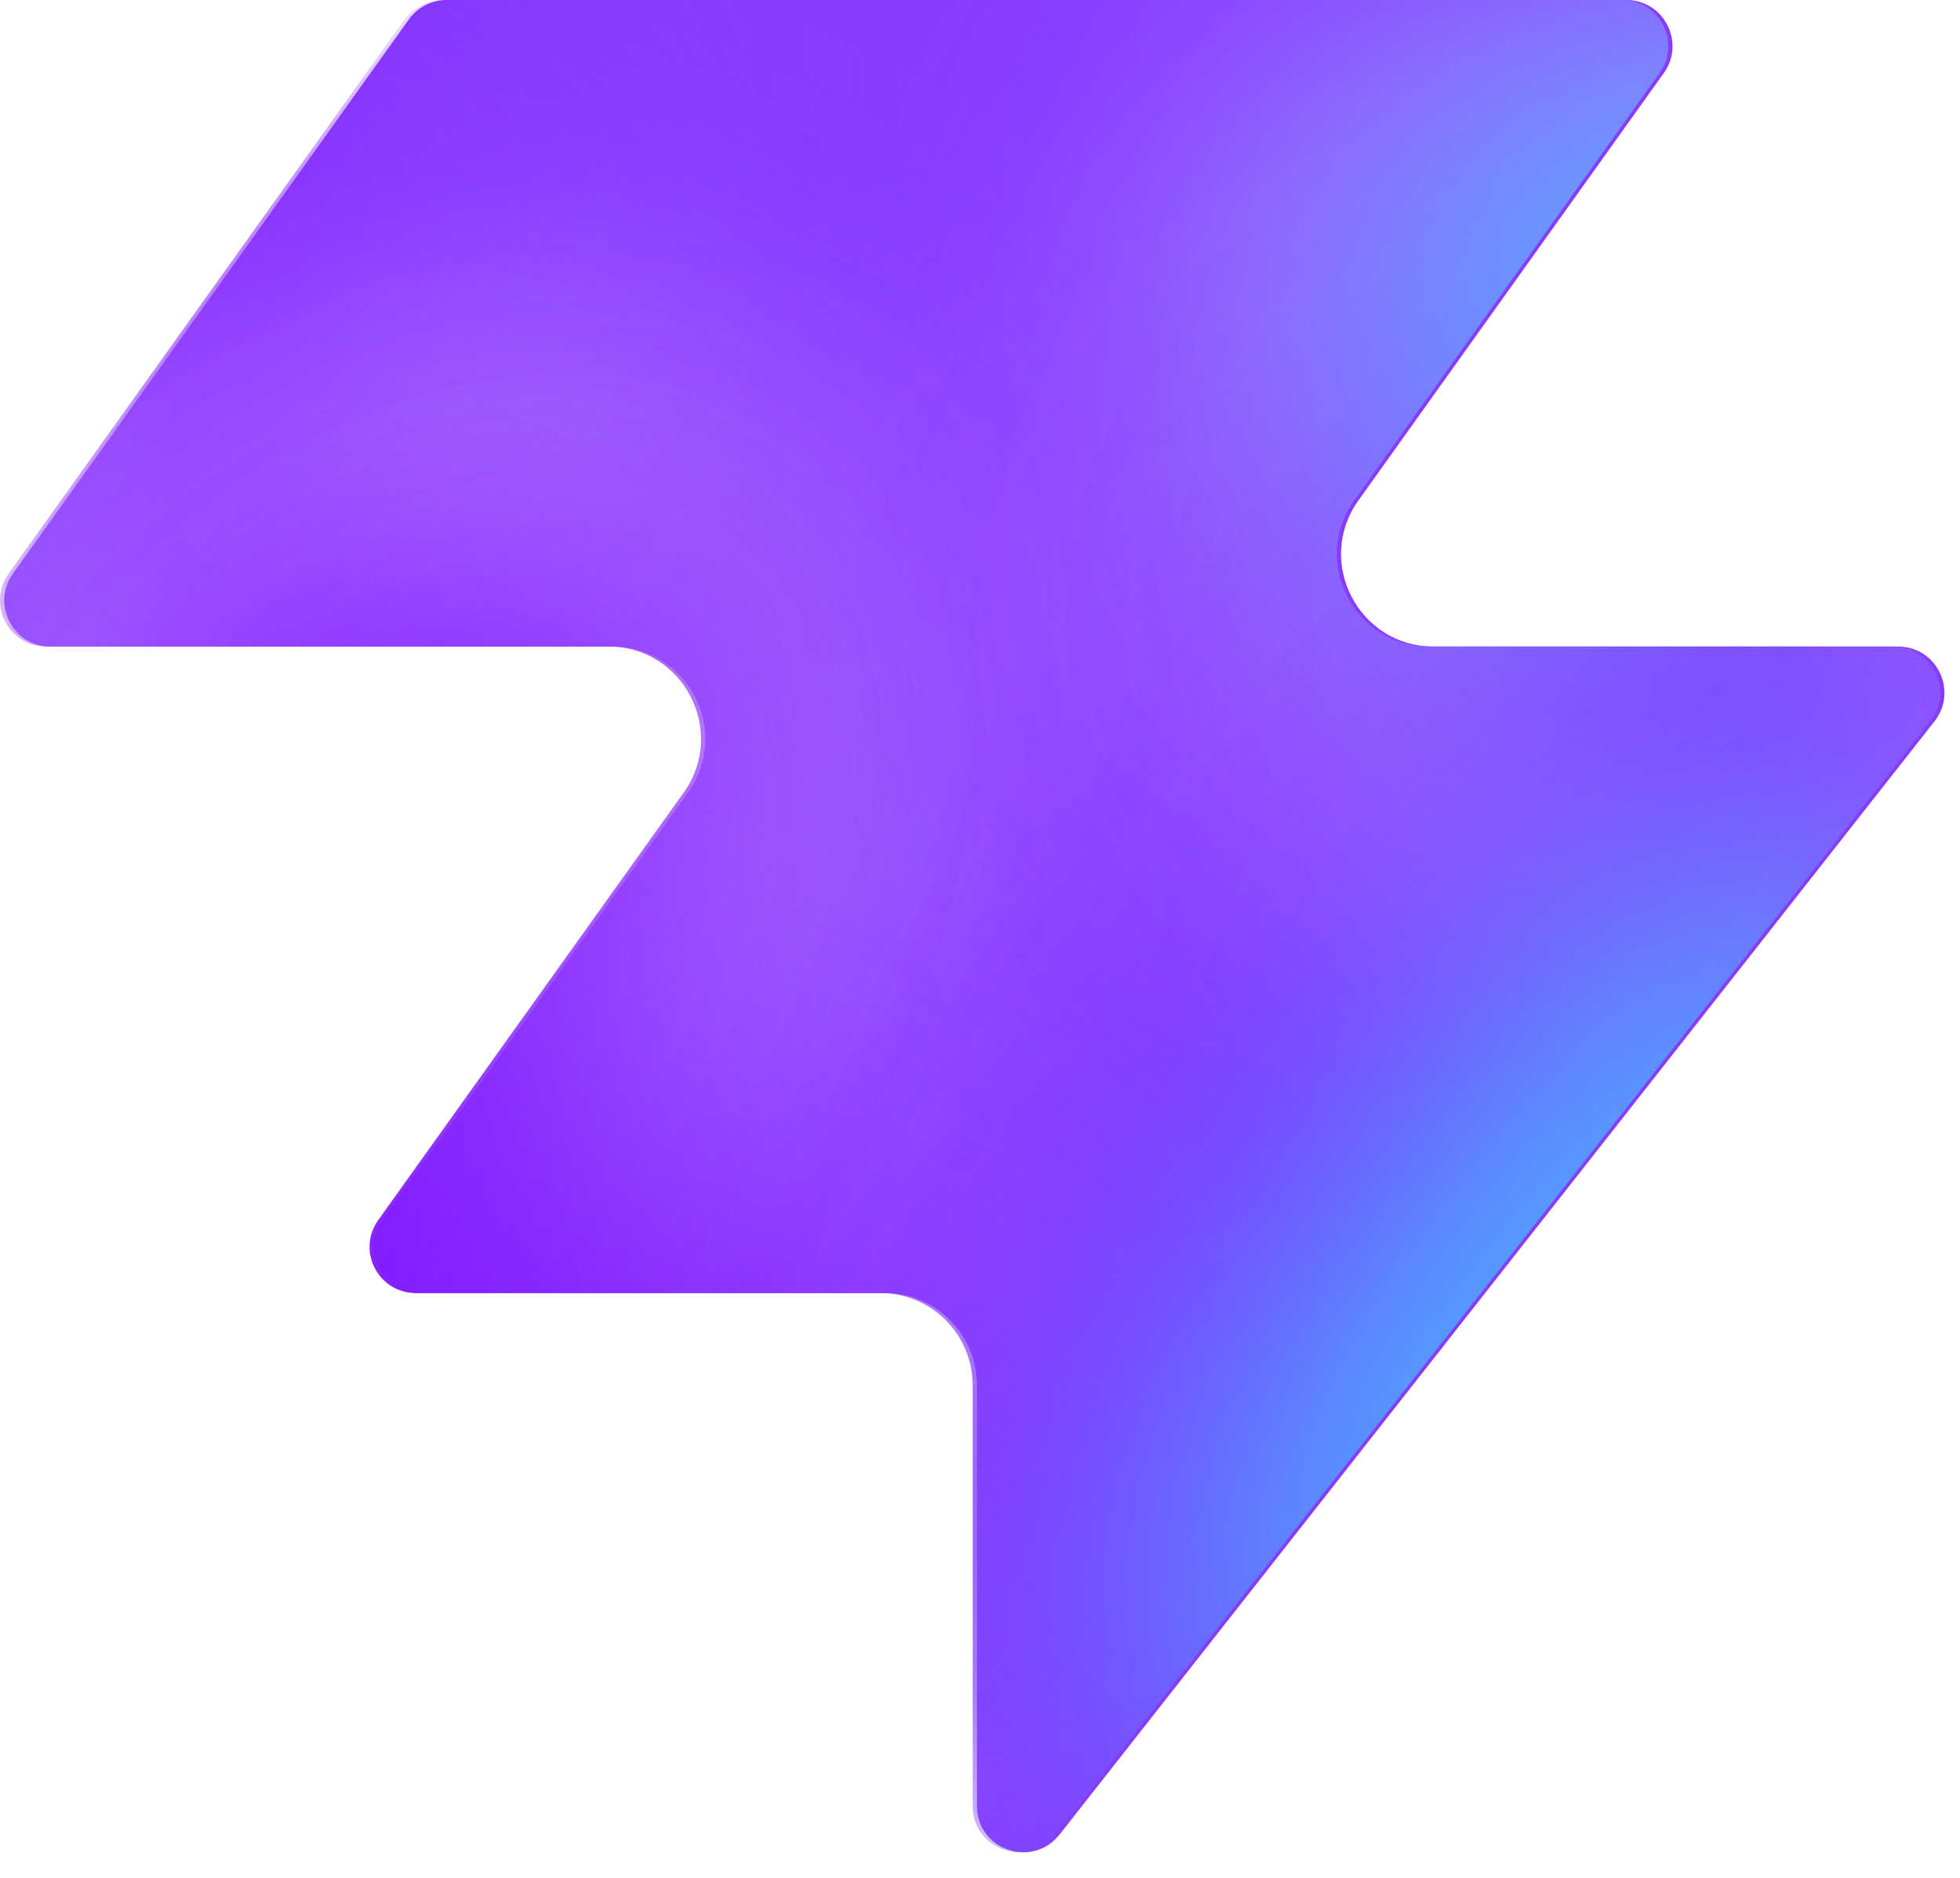
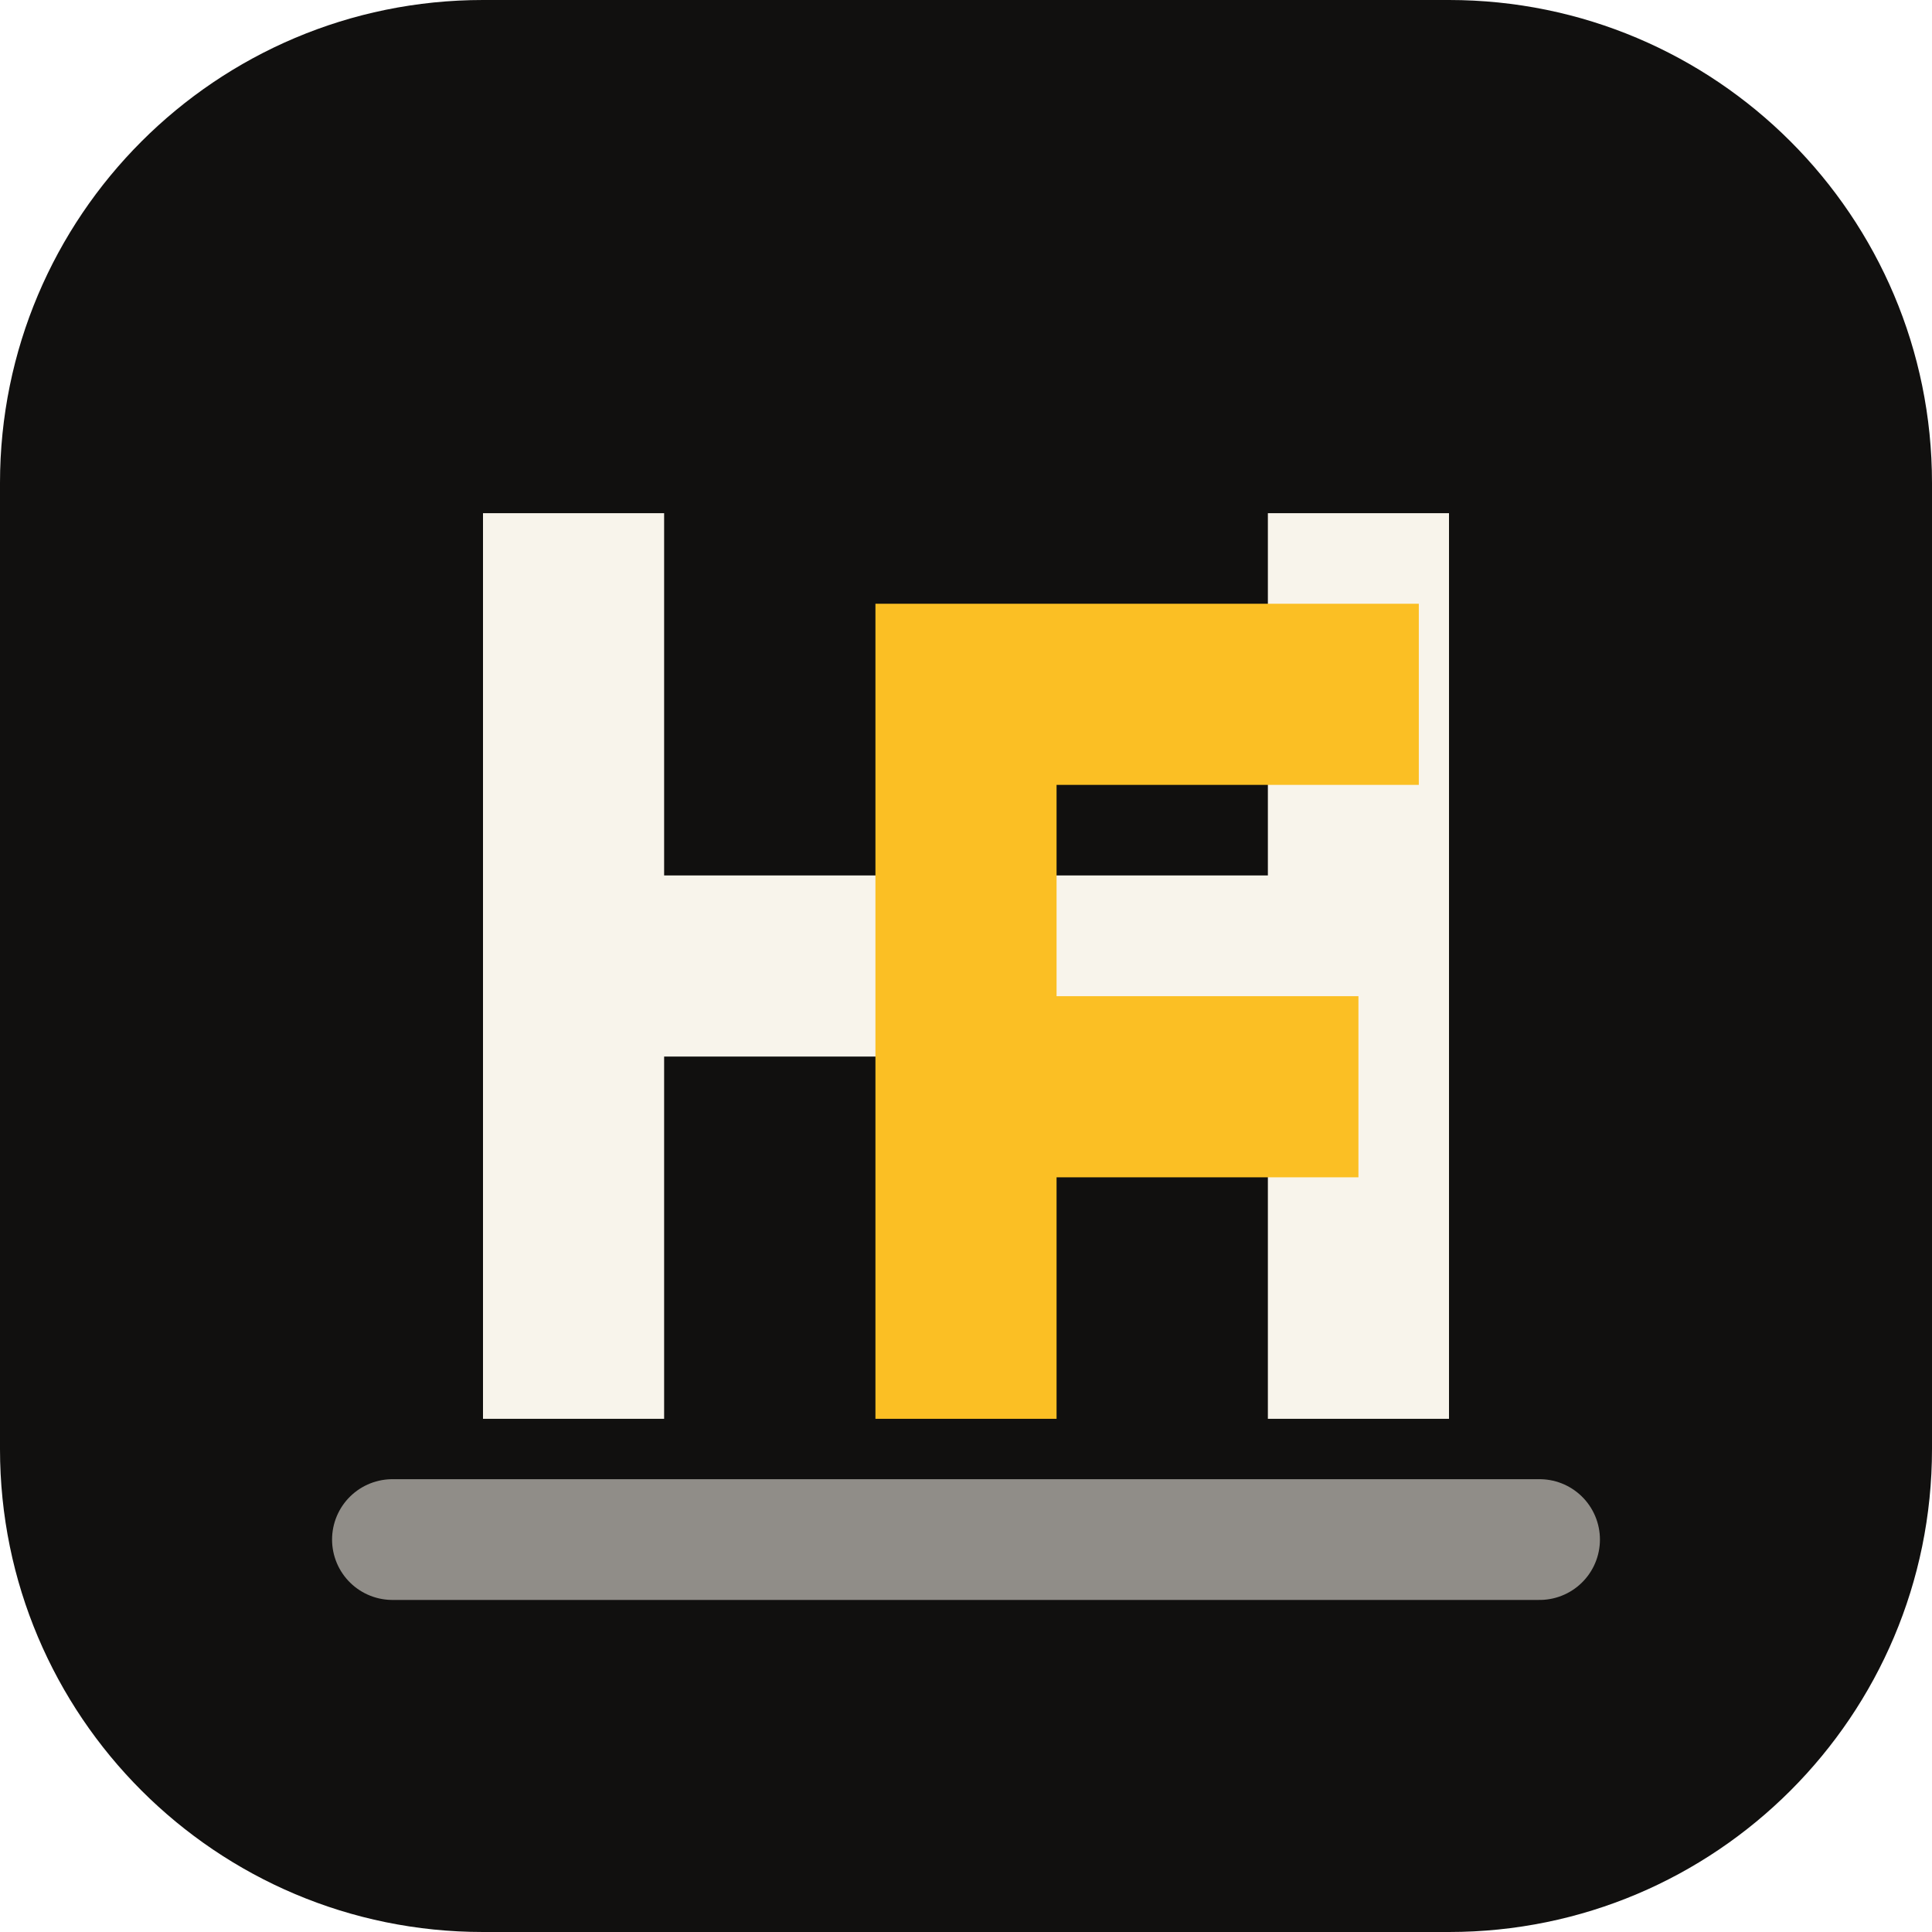
- <svg xmlns="http://www.w3.org/2000/svg" width="48" height="46" fill="none" viewBox="0 0 48 46">
-   <path fill="#863bff" d="M25.946 44.938c-.664.845-2.021.375-2.021-.698V33.937a2.26 2.26 0 0 0-2.262-2.262H10.287c-.92 0-1.456-1.04-.92-1.788l7.48-10.471c1.07-1.497 0-3.578-1.842-3.578H1.237c-.92 0-1.456-1.04-.92-1.788L10.013.474c.214-.297.556-.474.92-.474h28.894c.92 0 1.456 1.04.92 1.788l-7.48 10.471c-1.07 1.498 0 3.579 1.842 3.579h11.377c.943 0 1.473 1.088.89 1.83L25.947 44.94z" style="fill:#863bff;fill:color(display-p3 .525 .23 1);fill-opacity:1" />
-   <mask id="a" width="48" height="46" x="0" y="0" maskUnits="userSpaceOnUse" style="mask-type:alpha">
-     <path fill="#000" d="M25.842 44.938c-.664.844-2.021.375-2.021-.698V33.937a2.26 2.26 0 0 0-2.262-2.262H10.183c-.92 0-1.456-1.04-.92-1.788l7.48-10.471c1.07-1.498 0-3.579-1.842-3.579H1.133c-.92 0-1.456-1.04-.92-1.787L9.91.473c.214-.297.556-.474.92-.474h28.894c.92 0 1.456 1.04.92 1.788l-7.48 10.471c-1.07 1.498 0 3.578 1.842 3.578h11.377c.943 0 1.473 1.088.89 1.832L25.843 44.94z" style="fill:#000;fill-opacity:1" />
-   </mask>
-   <g mask="url(#a)">
-     <g filter="url(#b)">
-       <ellipse cx="5.508" cy="14.704" fill="#ede6ff" rx="5.508" ry="14.704" style="fill:#ede6ff;fill:color(display-p3 .927 .903 1);fill-opacity:1" transform="matrix(.00324 1 1 -.00324 -4.47 31.516)" />
-     </g>
-     <g filter="url(#c)">
-       <ellipse cx="10.399" cy="29.851" fill="#ede6ff" rx="10.399" ry="29.851" style="fill:#ede6ff;fill:color(display-p3 .927 .903 1);fill-opacity:1" transform="matrix(.00324 1 1 -.00324 -39.328 7.883)" />
-     </g>
-     <g filter="url(#d)">
-       <ellipse cx="5.508" cy="30.487" fill="#7e14ff" rx="5.508" ry="30.487" style="fill:#7e14ff;fill:color(display-p3 .492 .077 1);fill-opacity:1" transform="rotate(89.814 -25.913 -14.639)scale(1 -1)" />
-     </g>
-     <g filter="url(#e)">
-       <ellipse cx="5.508" cy="30.599" fill="#7e14ff" rx="5.508" ry="30.599" style="fill:#7e14ff;fill:color(display-p3 .492 .077 1);fill-opacity:1" transform="rotate(89.814 -32.644 -3.334)scale(1 -1)" />
-     </g>
-     <g filter="url(#f)">
-       <ellipse cx="5.508" cy="30.599" fill="#7e14ff" rx="5.508" ry="30.599" style="fill:#7e14ff;fill:color(display-p3 .492 .077 1);fill-opacity:1" transform="matrix(.00324 1 1 -.00324 -34.34 30.47)" />
-     </g>
-     <g filter="url(#g)">
-       <ellipse cx="14.072" cy="22.078" fill="#ede6ff" rx="14.072" ry="22.078" style="fill:#ede6ff;fill:color(display-p3 .927 .903 1);fill-opacity:1" transform="rotate(93.35 24.506 48.493)scale(-1 1)" />
-     </g>
-     <g filter="url(#h)">
-       <ellipse cx="3.47" cy="21.501" fill="#7e14ff" rx="3.47" ry="21.501" style="fill:#7e14ff;fill:color(display-p3 .492 .077 1);fill-opacity:1" transform="rotate(89.009 28.708 47.59)scale(-1 1)" />
-     </g>
-     <g filter="url(#i)">
-       <ellipse cx="3.47" cy="21.501" fill="#7e14ff" rx="3.47" ry="21.501" style="fill:#7e14ff;fill:color(display-p3 .492 .077 1);fill-opacity:1" transform="rotate(89.009 28.708 47.59)scale(-1 1)" />
-     </g>
-     <g filter="url(#j)">
-       <ellipse cx=".387" cy="8.972" fill="#7e14ff" rx="4.407" ry="29.108" style="fill:#7e14ff;fill:color(display-p3 .492 .077 1);fill-opacity:1" transform="rotate(39.51 .387 8.972)" />
-     </g>
-     <g filter="url(#k)">
-       <ellipse cx="47.523" cy="-6.092" fill="#7e14ff" rx="4.407" ry="29.108" style="fill:#7e14ff;fill:color(display-p3 .492 .077 1);fill-opacity:1" transform="rotate(37.892 47.523 -6.092)" />
-     </g>
-     <g filter="url(#l)">
-       <ellipse cx="41.412" cy="6.333" fill="#47bfff" rx="5.971" ry="9.665" style="fill:#47bfff;fill:color(display-p3 .28 .748 1);fill-opacity:1" transform="rotate(37.892 41.412 6.333)" />
-     </g>
-     <g filter="url(#m)">
-       <ellipse cx="-1.879" cy="38.332" fill="#7e14ff" rx="4.407" ry="29.108" style="fill:#7e14ff;fill:color(display-p3 .492 .077 1);fill-opacity:1" transform="rotate(37.892 -1.88 38.332)" />
-     </g>
-     <g filter="url(#n)">
-       <ellipse cx="-1.879" cy="38.332" fill="#7e14ff" rx="4.407" ry="29.108" style="fill:#7e14ff;fill:color(display-p3 .492 .077 1);fill-opacity:1" transform="rotate(37.892 -1.88 38.332)" />
-     </g>
-     <g filter="url(#o)">
-       <ellipse cx="35.651" cy="29.907" fill="#7e14ff" rx="4.407" ry="29.108" style="fill:#7e14ff;fill:color(display-p3 .492 .077 1);fill-opacity:1" transform="rotate(37.892 35.651 29.907)" />
-     </g>
-     <g filter="url(#p)">
-       <ellipse cx="38.418" cy="32.4" fill="#47bfff" rx="5.971" ry="15.297" style="fill:#47bfff;fill:color(display-p3 .28 .748 1);fill-opacity:1" transform="rotate(37.892 38.418 32.4)" />
-     </g>
-   </g>
-   <defs>
-     <filter id="b" width="60.045" height="41.654" x="-19.77" y="16.149" color-interpolation-filters="sRGB" filterUnits="userSpaceOnUse">
-       <feFlood flood-opacity="0" result="BackgroundImageFix" />
-       <feBlend in="SourceGraphic" in2="BackgroundImageFix" result="shape" />
-       <feGaussianBlur result="effect1_foregroundBlur_2002_17158" stdDeviation="7.659" />
-     </filter>
-     <filter id="c" width="90.34" height="51.437" x="-54.613" y="-7.533" color-interpolation-filters="sRGB" filterUnits="userSpaceOnUse">
-       <feFlood flood-opacity="0" result="BackgroundImageFix" />
-       <feBlend in="SourceGraphic" in2="BackgroundImageFix" result="shape" />
-       <feGaussianBlur result="effect1_foregroundBlur_2002_17158" stdDeviation="7.659" />
-     </filter>
-     <filter id="d" width="79.355" height="29.4" x="-49.64" y="2.03" color-interpolation-filters="sRGB" filterUnits="userSpaceOnUse">
-       <feFlood flood-opacity="0" result="BackgroundImageFix" />
-       <feBlend in="SourceGraphic" in2="BackgroundImageFix" result="shape" />
-       <feGaussianBlur result="effect1_foregroundBlur_2002_17158" stdDeviation="4.596" />
-     </filter>
-     <filter id="e" width="79.579" height="29.4" x="-45.045" y="20.029" color-interpolation-filters="sRGB" filterUnits="userSpaceOnUse">
-       <feFlood flood-opacity="0" result="BackgroundImageFix" />
-       <feBlend in="SourceGraphic" in2="BackgroundImageFix" result="shape" />
-       <feGaussianBlur result="effect1_foregroundBlur_2002_17158" stdDeviation="4.596" />
-     </filter>
-     <filter id="f" width="79.579" height="29.4" x="-43.513" y="21.178" color-interpolation-filters="sRGB" filterUnits="userSpaceOnUse">
-       <feFlood flood-opacity="0" result="BackgroundImageFix" />
-       <feBlend in="SourceGraphic" in2="BackgroundImageFix" result="shape" />
-       <feGaussianBlur result="effect1_foregroundBlur_2002_17158" stdDeviation="4.596" />
-     </filter>
-     <filter id="g" width="74.749" height="58.852" x="15.756" y="-17.901" color-interpolation-filters="sRGB" filterUnits="userSpaceOnUse">
-       <feFlood flood-opacity="0" result="BackgroundImageFix" />
-       <feBlend in="SourceGraphic" in2="BackgroundImageFix" result="shape" />
-       <feGaussianBlur result="effect1_foregroundBlur_2002_17158" stdDeviation="7.659" />
-     </filter>
-     <filter id="h" width="61.377" height="25.362" x="23.548" y="2.284" color-interpolation-filters="sRGB" filterUnits="userSpaceOnUse">
-       <feFlood flood-opacity="0" result="BackgroundImageFix" />
-       <feBlend in="SourceGraphic" in2="BackgroundImageFix" result="shape" />
-       <feGaussianBlur result="effect1_foregroundBlur_2002_17158" stdDeviation="4.596" />
-     </filter>
-     <filter id="i" width="61.377" height="25.362" x="23.548" y="2.284" color-interpolation-filters="sRGB" filterUnits="userSpaceOnUse">
-       <feFlood flood-opacity="0" result="BackgroundImageFix" />
-       <feBlend in="SourceGraphic" in2="BackgroundImageFix" result="shape" />
-       <feGaussianBlur result="effect1_foregroundBlur_2002_17158" stdDeviation="4.596" />
-     </filter>
-     <filter id="j" width="56.045" height="63.649" x="-27.636" y="-22.853" color-interpolation-filters="sRGB" filterUnits="userSpaceOnUse">
-       <feFlood flood-opacity="0" result="BackgroundImageFix" />
-       <feBlend in="SourceGraphic" in2="BackgroundImageFix" result="shape" />
-       <feGaussianBlur result="effect1_foregroundBlur_2002_17158" stdDeviation="4.596" />
-     </filter>
-     <filter id="k" width="54.814" height="64.646" x="20.116" y="-38.415" color-interpolation-filters="sRGB" filterUnits="userSpaceOnUse">
-       <feFlood flood-opacity="0" result="BackgroundImageFix" />
-       <feBlend in="SourceGraphic" in2="BackgroundImageFix" result="shape" />
-       <feGaussianBlur result="effect1_foregroundBlur_2002_17158" stdDeviation="4.596" />
-     </filter>
-     <filter id="l" width="33.541" height="35.313" x="24.641" y="-11.323" color-interpolation-filters="sRGB" filterUnits="userSpaceOnUse">
-       <feFlood flood-opacity="0" result="BackgroundImageFix" />
-       <feBlend in="SourceGraphic" in2="BackgroundImageFix" result="shape" />
-       <feGaussianBlur result="effect1_foregroundBlur_2002_17158" stdDeviation="4.596" />
-     </filter>
-     <filter id="m" width="54.814" height="64.646" x="-29.286" y="6.009" color-interpolation-filters="sRGB" filterUnits="userSpaceOnUse">
-       <feFlood flood-opacity="0" result="BackgroundImageFix" />
-       <feBlend in="SourceGraphic" in2="BackgroundImageFix" result="shape" />
-       <feGaussianBlur result="effect1_foregroundBlur_2002_17158" stdDeviation="4.596" />
-     </filter>
-     <filter id="n" width="54.814" height="64.646" x="-29.286" y="6.009" color-interpolation-filters="sRGB" filterUnits="userSpaceOnUse">
-       <feFlood flood-opacity="0" result="BackgroundImageFix" />
-       <feBlend in="SourceGraphic" in2="BackgroundImageFix" result="shape" />
-       <feGaussianBlur result="effect1_foregroundBlur_2002_17158" stdDeviation="4.596" />
-     </filter>
-     <filter id="o" width="54.814" height="64.646" x="8.244" y="-2.416" color-interpolation-filters="sRGB" filterUnits="userSpaceOnUse">
-       <feFlood flood-opacity="0" result="BackgroundImageFix" />
-       <feBlend in="SourceGraphic" in2="BackgroundImageFix" result="shape" />
-       <feGaussianBlur result="effect1_foregroundBlur_2002_17158" stdDeviation="4.596" />
-     </filter>
-     <filter id="p" width="39.409" height="43.623" x="18.713" y="10.588" color-interpolation-filters="sRGB" filterUnits="userSpaceOnUse">
-       <feFlood flood-opacity="0" result="BackgroundImageFix" />
-       <feBlend in="SourceGraphic" in2="BackgroundImageFix" result="shape" />
-       <feGaussianBlur result="effect1_foregroundBlur_2002_17158" stdDeviation="4.596" />
-     </filter>
-   </defs>
+ <svg xmlns="http://www.w3.org/2000/svg" viewBox="0 0 64 64" role="img" aria-label="Hafis Firosh">
+   <rect width="64" height="64" rx="16" fill="#11100f" />
+   <path d="M16 17h6v12h20V17h6v30h-6V35H22v12h-6V17Z" fill="#f8f4eb" />
+   <path d="M29 20h18v6H35v7h10v6H35v8h-6V20Z" fill="#fbbf24" />
+   <path d="M13 51h38" stroke="#f8f4eb" stroke-width="4" stroke-linecap="round" opacity=".55" />
</svg>
